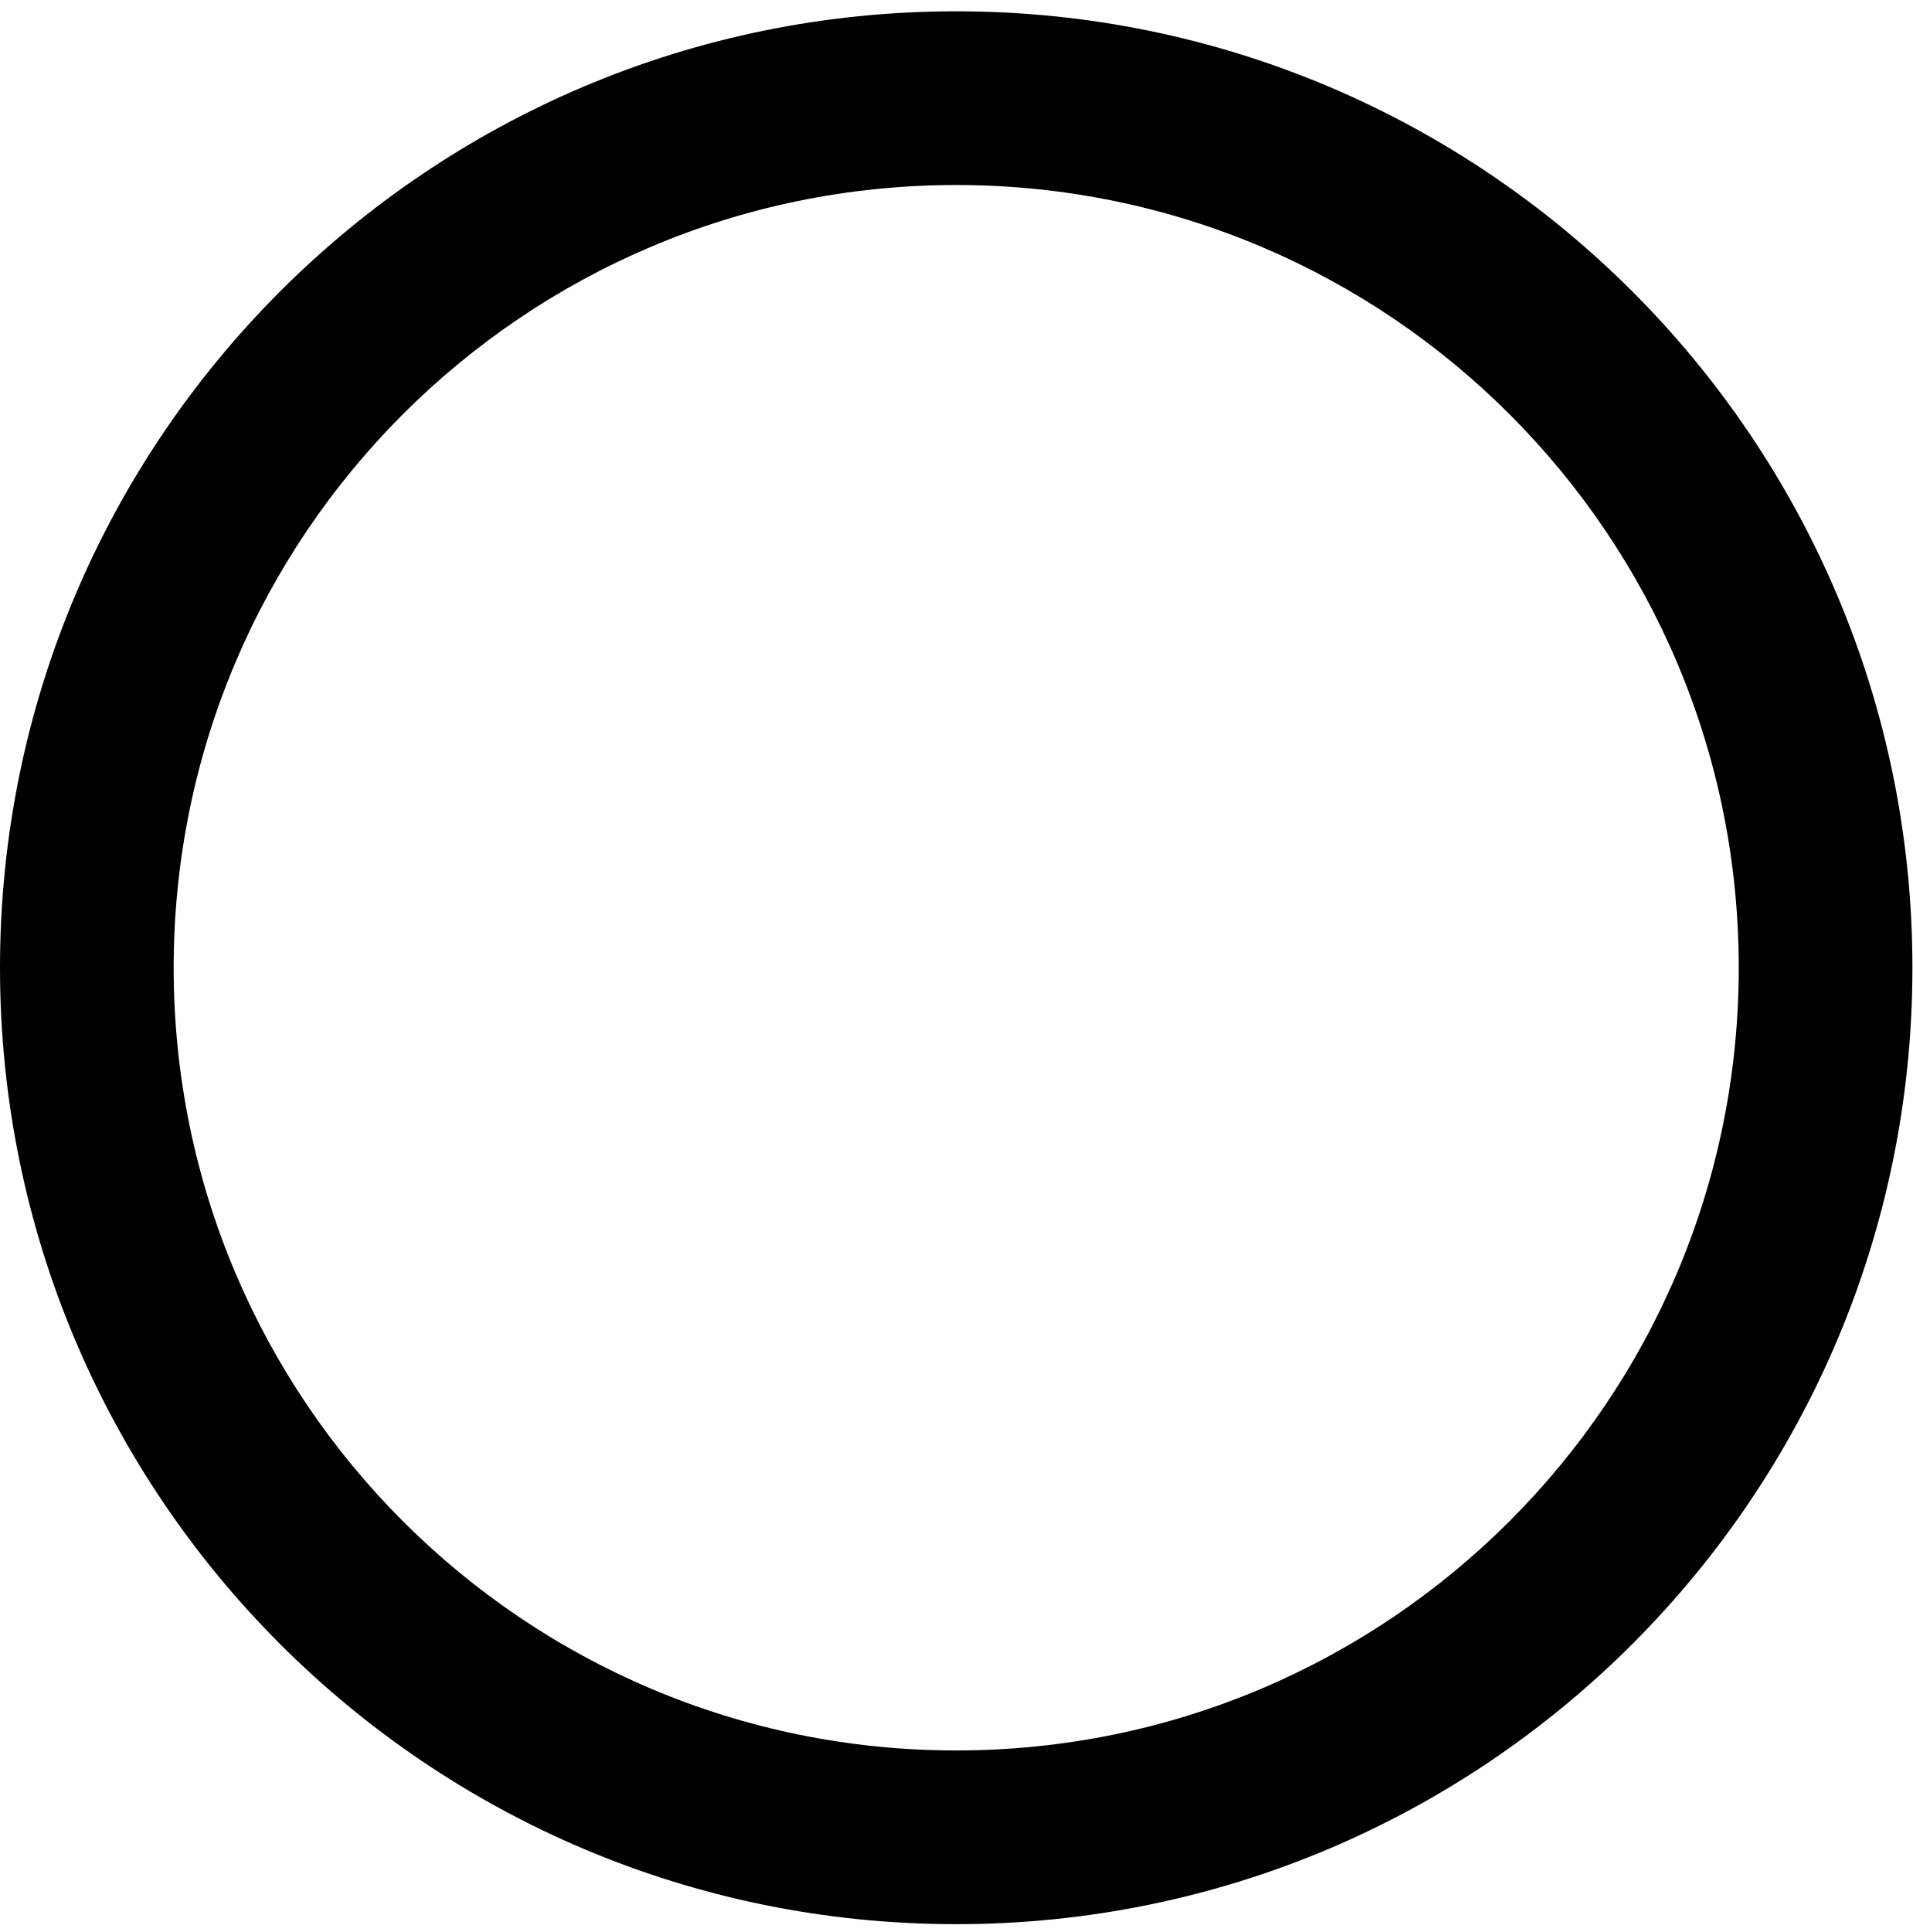
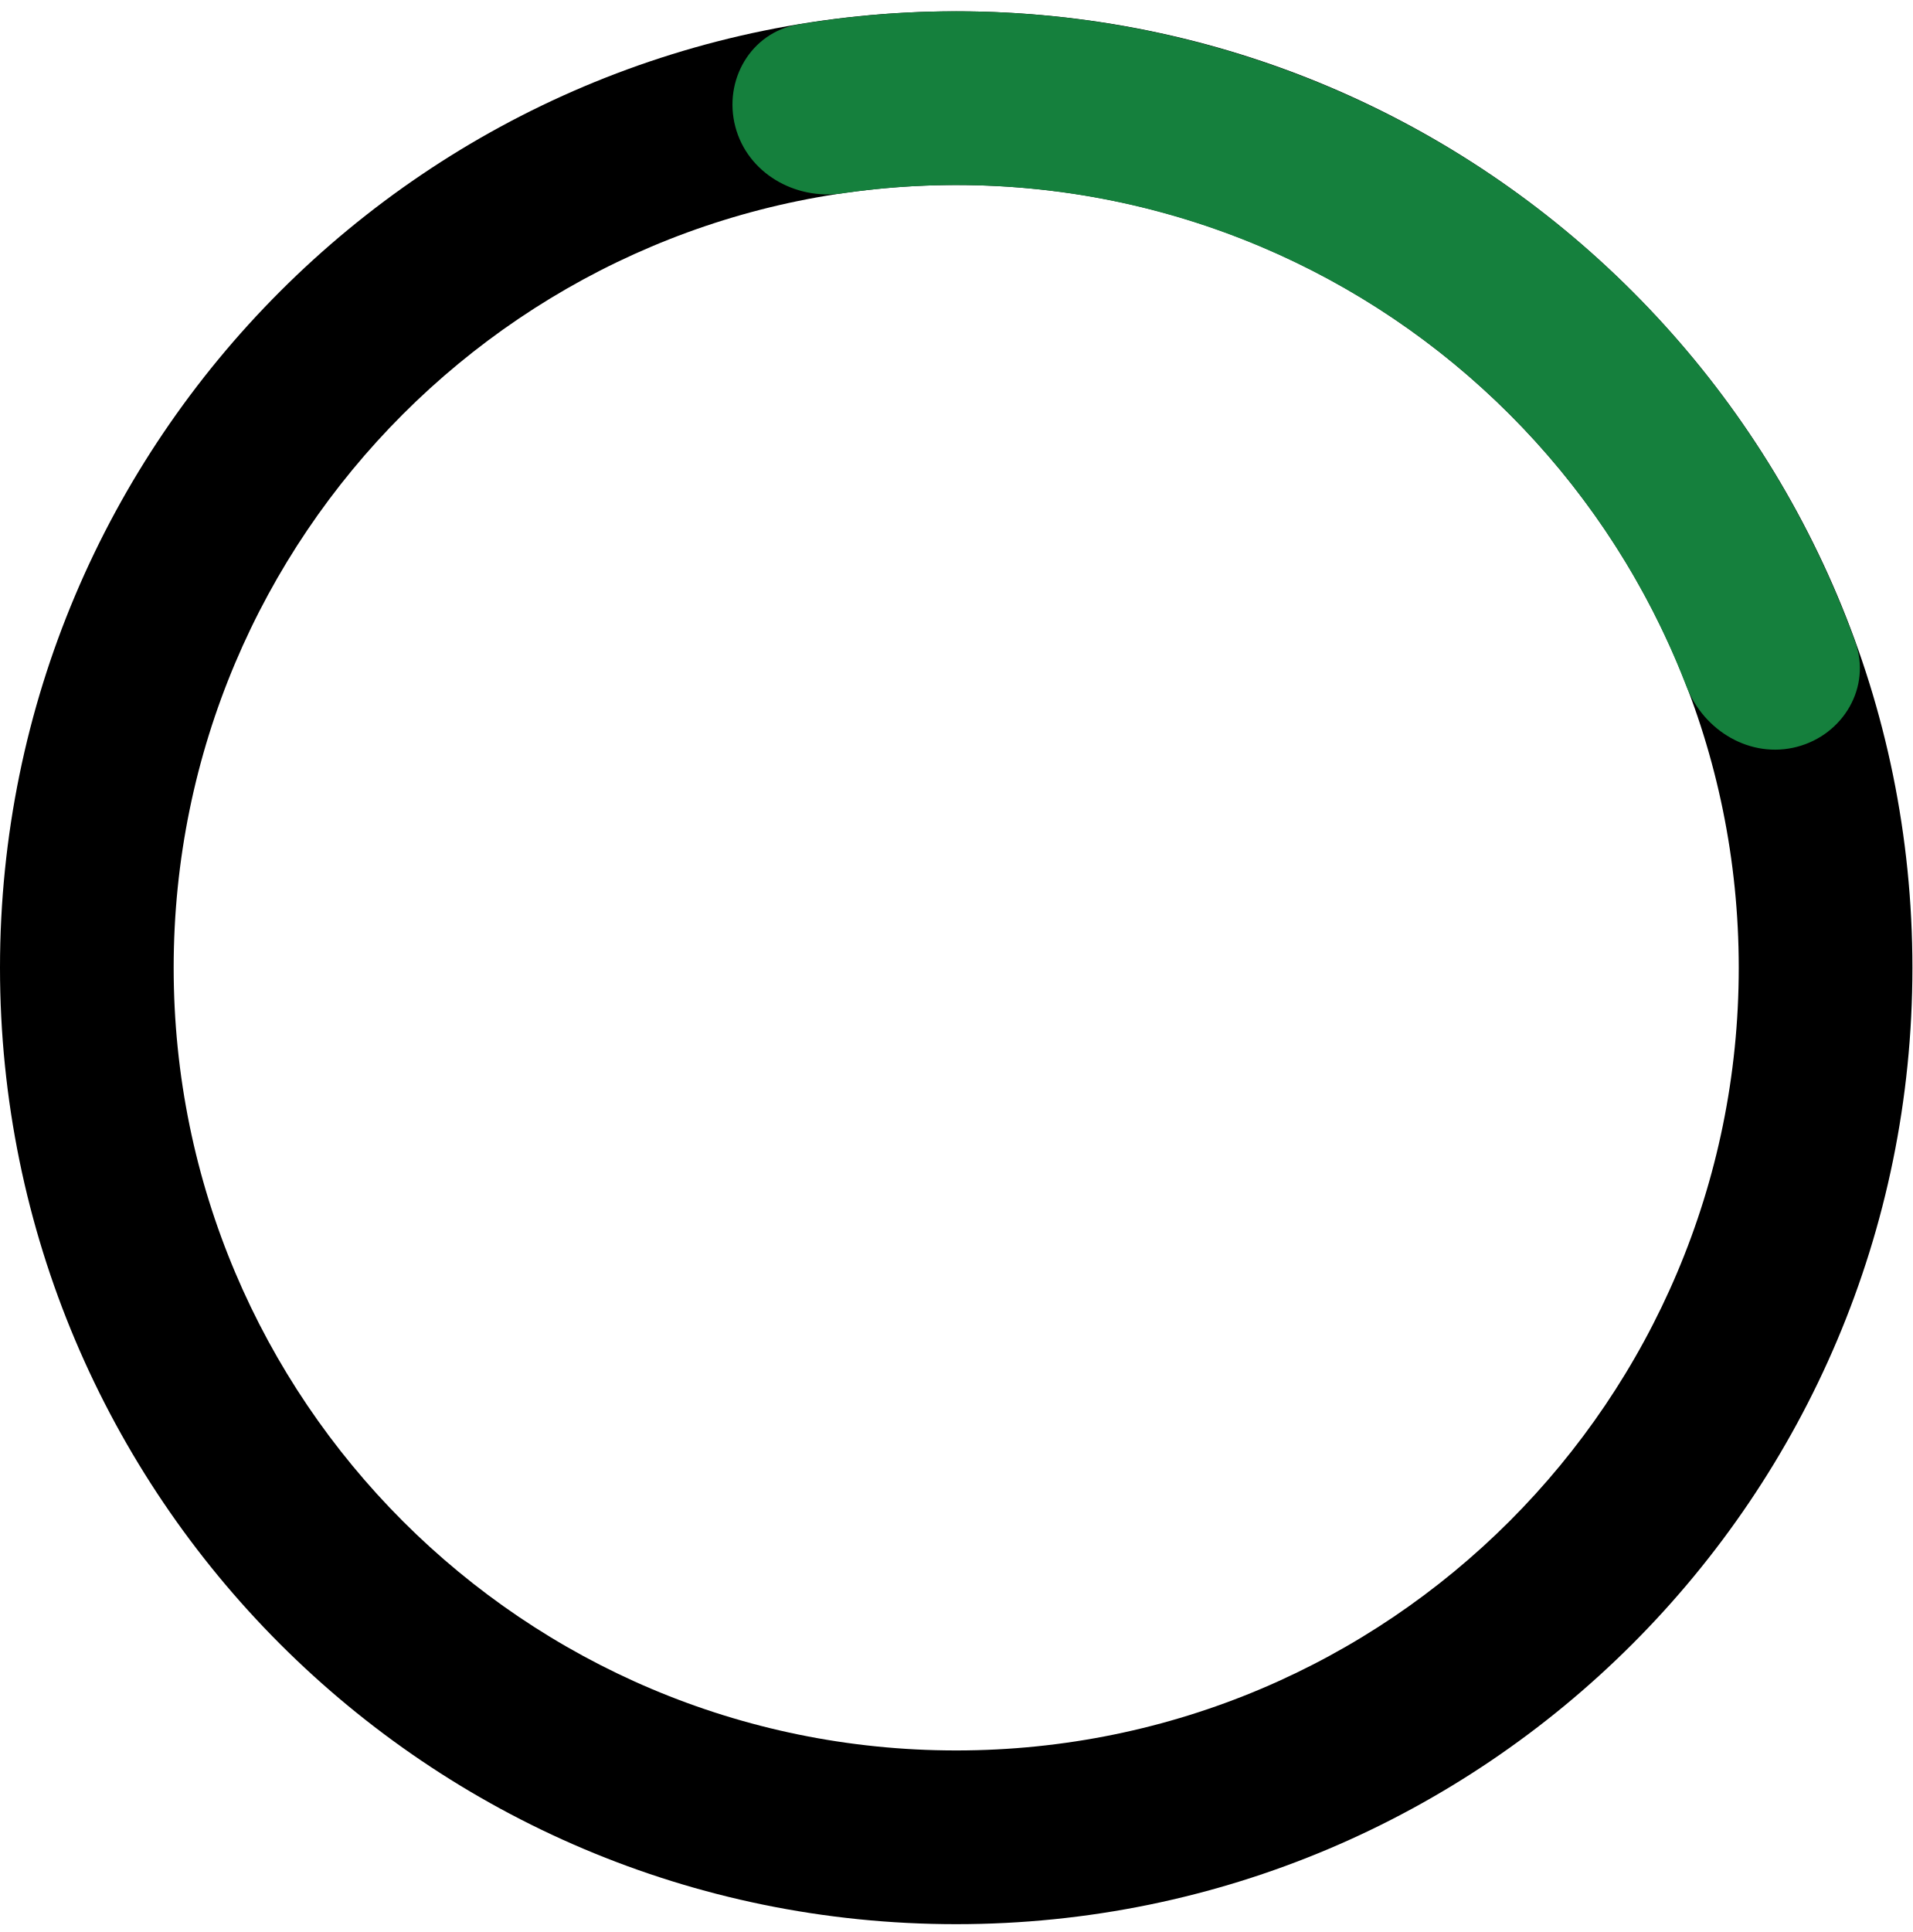
- <svg xmlns="http://www.w3.org/2000/svg" aria-hidden="true" className="w-8 h-8 mr-2 text-gray-200 animate-spin dark:text-gray-600 fill-blue-600" viewBox="0 0 100 101" fill="none">
+ <svg xmlns="http://www.w3.org/2000/svg" aria-hidden="true" class="w-16 h-16 text-gray-200 animate-spin dark:text-gray-600 fill-green-600" viewBox="0 0 100 101">
+   <style>
+         .spinner-path { fill: #15803d; }
+     </style>
  <path d="M100 50.591C100 78.205 77.614 100.591 50 100.591C22.386 100.591 0 78.205 0 50.591C0 22.977 22.386 0.591 50 0.591C77.614 0.591 100 22.977 100 50.591ZM9.081 50.591C9.081 73.189 27.401 91.509 50 91.509C72.599 91.509 90.919 73.189 90.919 50.591C90.919 27.992 72.599 9.672 50 9.672C27.401 9.672 9.081 27.992 9.081 50.591Z" fill="currentColor" />
-   <path d="M93.968 39.041C96.393 38.404 97.862 35.912 97.008 33.554C95.293 28.823 92.871 24.369 89.817 20.348C85.845 15.119 80.883 10.724 75.212 7.413C69.542 4.102 63.275 1.94 56.77 1.051C51.767 0.368 46.698 0.447 41.734 1.279C39.261 1.693 37.813 4.198 38.45 6.623C39.087 9.049 41.569 10.472 44.05 10.107C47.851 9.549 51.719 9.527 55.54 10.049C60.864 10.777 65.993 12.546 70.633 15.255C75.273 17.965 79.335 21.562 82.585 25.841C84.918 28.912 86.8 32.291 88.181 35.876C89.083 38.216 91.542 39.678 93.968 39.041Z" fill="currentFill" />
+   <path class="spinner-path" d="M93.968 39.041C96.393 38.404 97.862 35.912 97.008 33.554C95.293 28.823 92.871 24.369 89.817 20.348C85.845 15.119 80.883 10.724 75.212 7.413C69.542 4.102 63.275 1.94 56.77 1.051C51.767 0.368 46.698 0.447 41.734 1.279C39.261 1.693 37.813 4.198 38.45 6.623C39.087 9.049 41.569 10.472 44.05 10.107C47.851 9.549 51.719 9.527 55.54 10.049C60.864 10.777 65.993 12.546 70.633 15.255C75.273 17.965 79.335 21.562 82.585 25.841C84.918 28.912 86.8 32.291 88.181 35.876C89.083 38.216 91.542 39.678 93.968 39.041Z" />
</svg>
